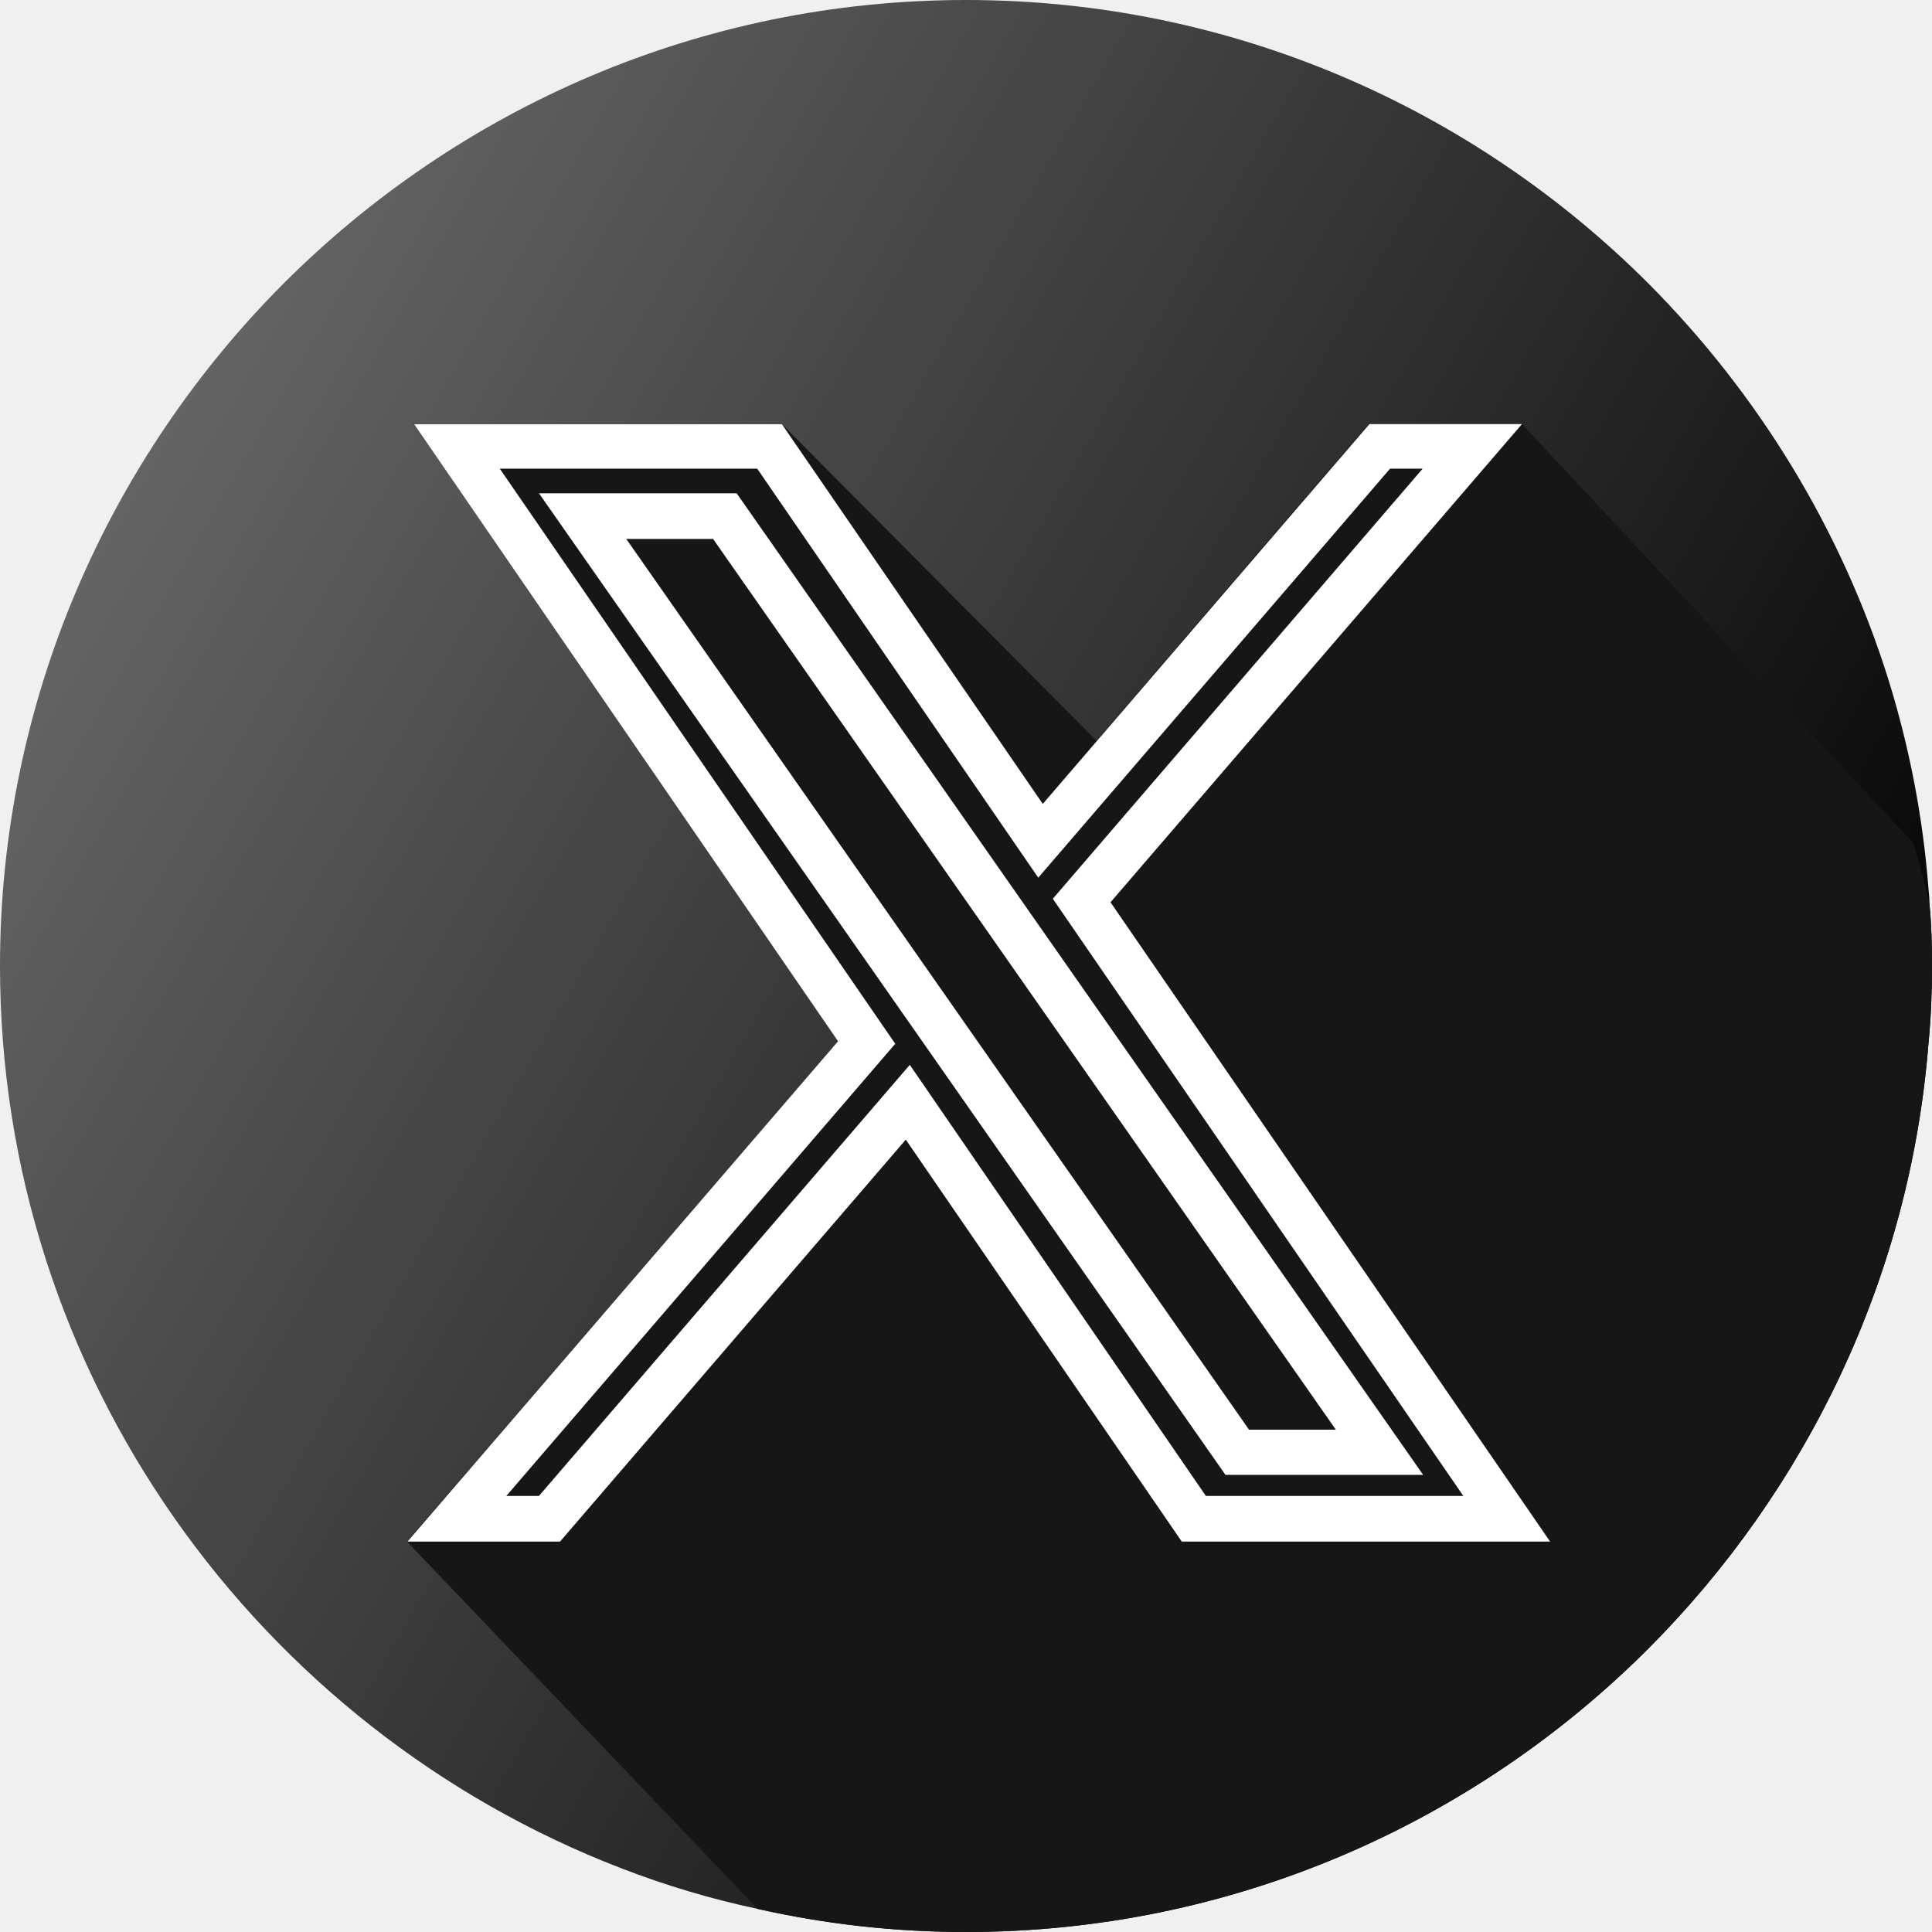
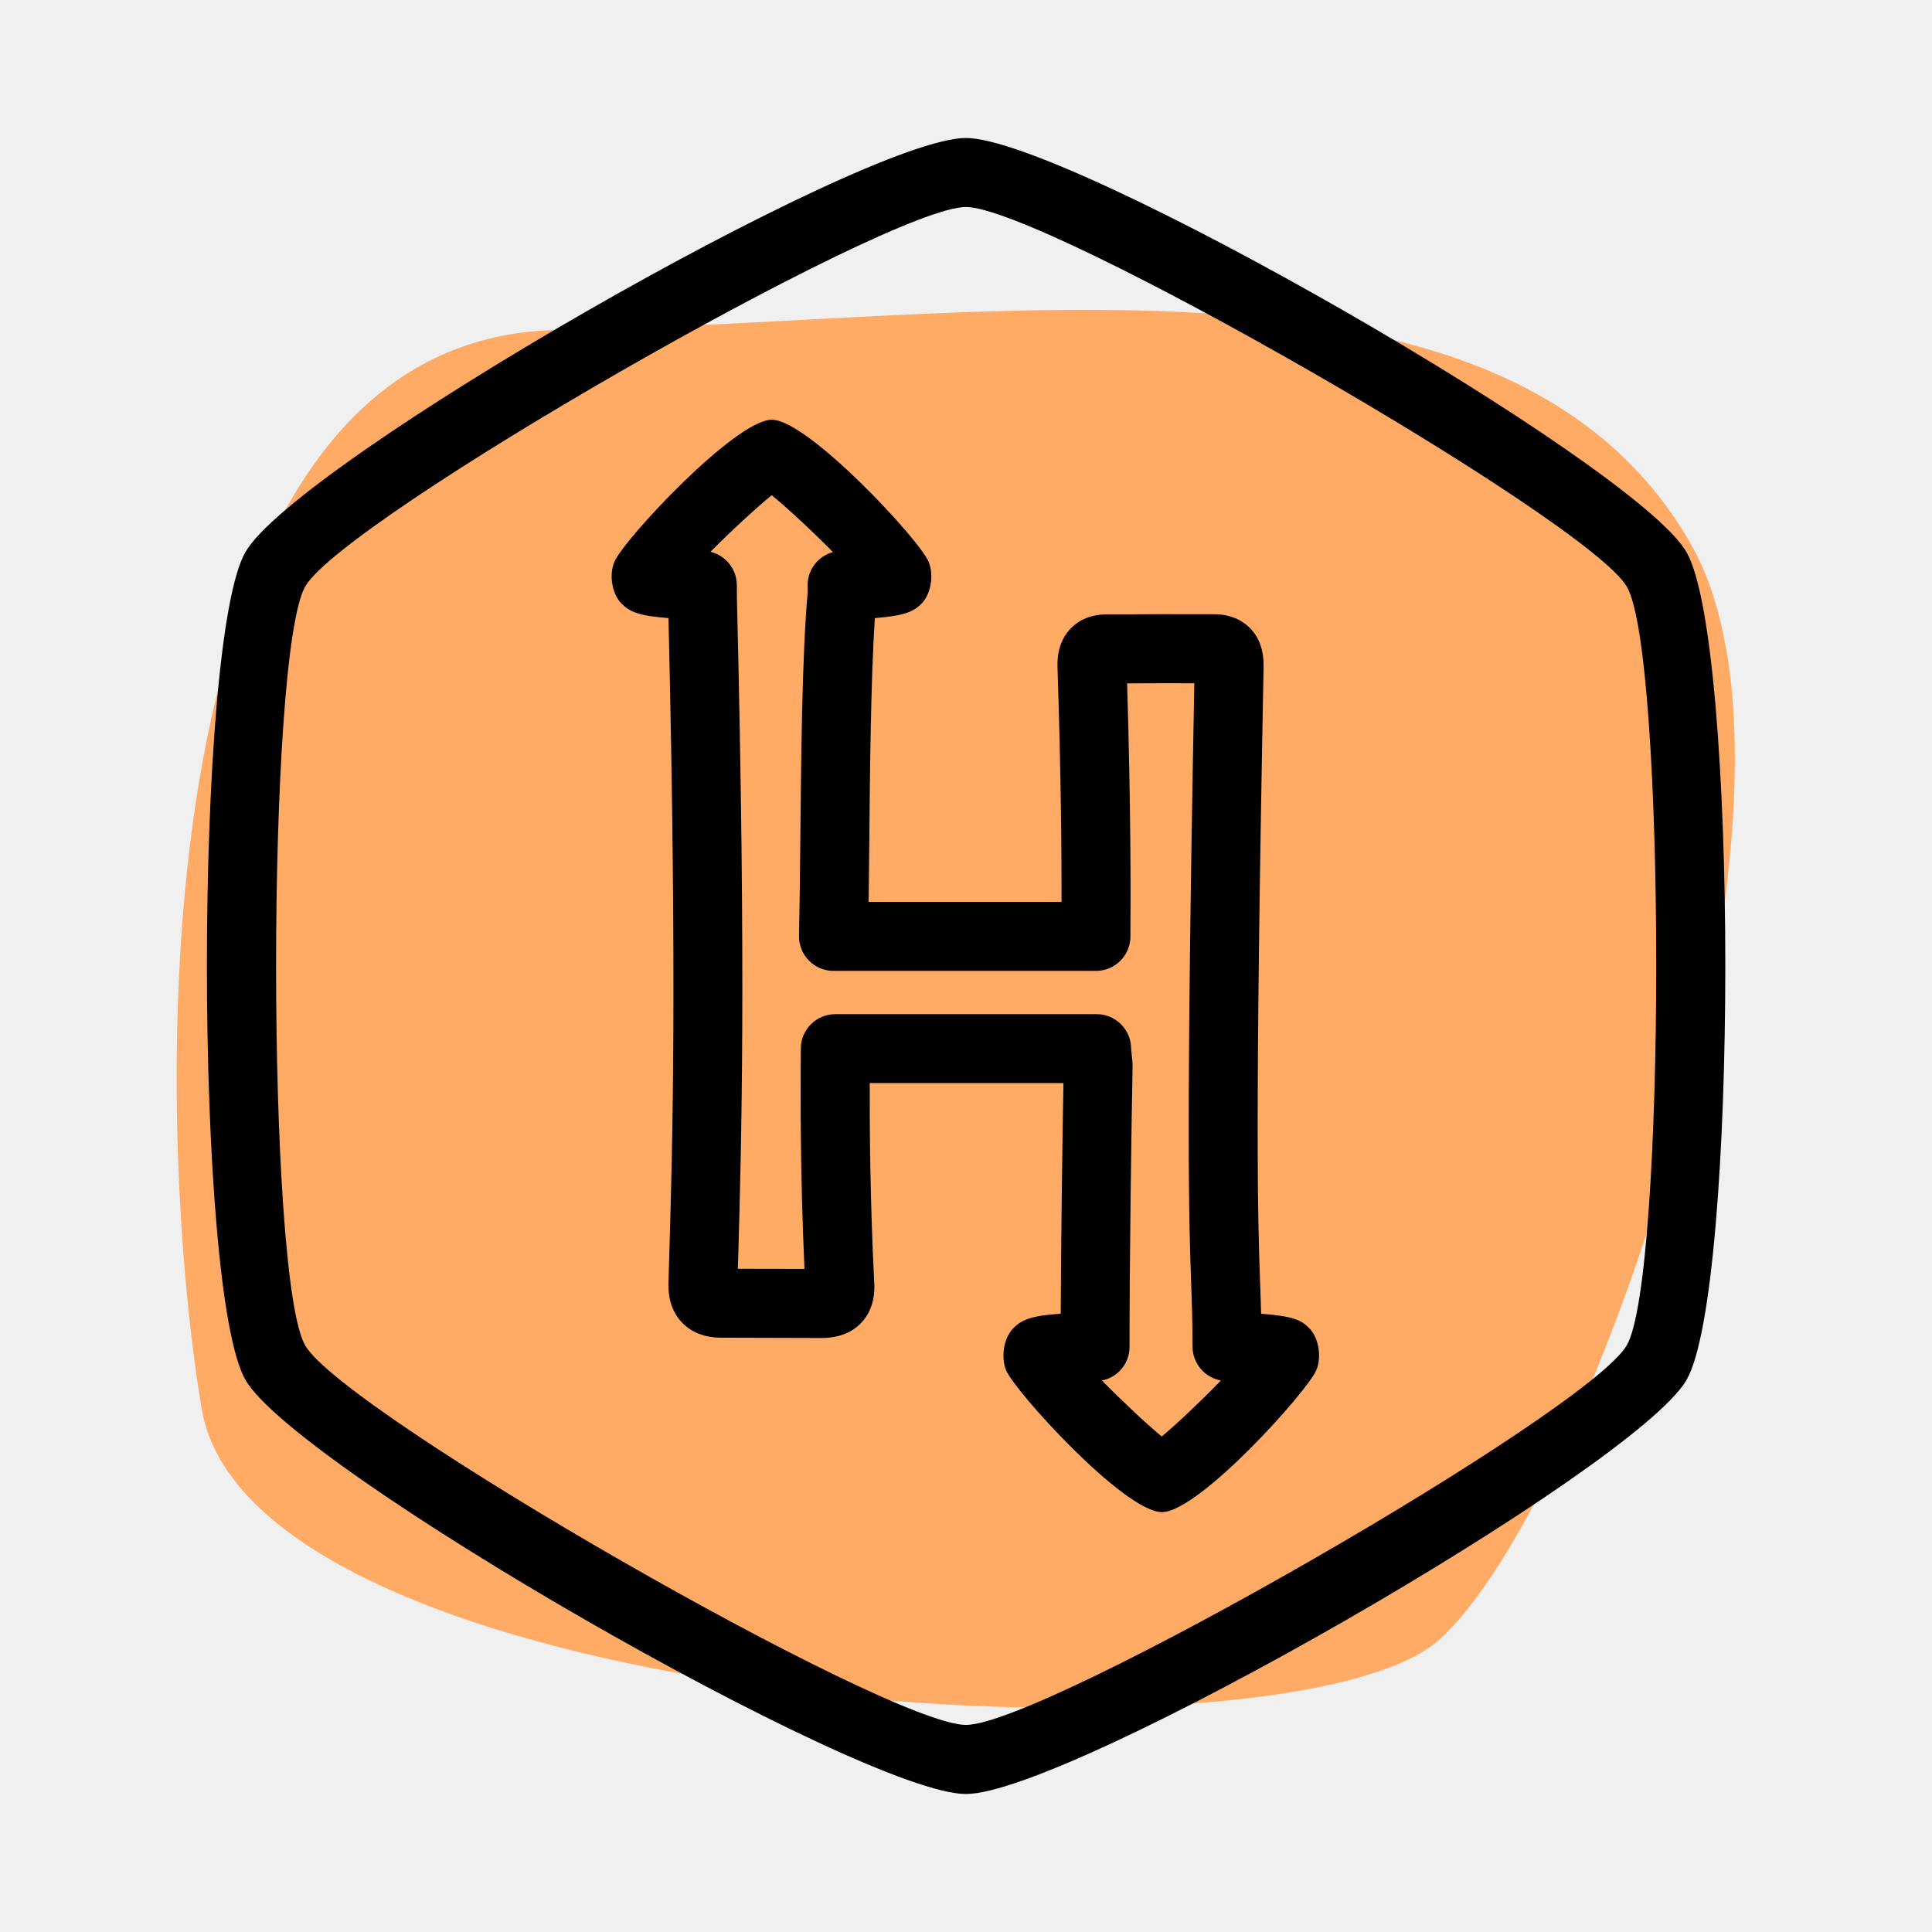
- <svg xmlns="http://www.w3.org/2000/svg" viewBox="0 0 38.5 38.5" id="x">
-   <defs>
-     <linearGradient id="a" x1="2.59" x2="35.91" y1="9.63" y2="28.87" gradientUnits="userSpaceOnUse">
-       <stop offset="0" stop-color="#646464" />
-       <stop offset=".72" stop-color="#1d1d1d" />
-       <stop offset="1" />
-     </linearGradient>
-   </defs>
-   <g>
-     <g>
-       <path fill="url(#a)" d="M38.5,19.25c0,.52-.02,1.03-.07,1.54-.37,4.68-2.44,8.91-5.58,12.06-3.49,3.49-8.3,5.65-13.6,5.65-1.43,0-2.82-.16-4.15-.46-.94-.2-1.84-.47-2.72-.81C5.16,34.45,0,27.42,0,19.25c0-5.29,2.17-10.11,5.65-13.6C9.14,2.16,13.95,0,19.25,0s10.11,2.16,13.6,5.65c2.18,2.19,3.85,4.9,4.79,7.92.41,1.33.68,2.71.79,4.14.01.1.02.21.02.31.04.41.05.81.05,1.23Z" />
-       <g>
-         <path fill="#161616" d="M38.5,19.25c0,.52-.02,1.03-.07,1.54-.37,4.68-2.44,8.91-5.58,12.06-3.49,3.49-8.3,5.65-13.6,5.65-1.43,0-2.82-.16-4.15-.46l-6.99-7.32,8.59-9.97-8.46-12.31h7.33l6.28,6.32,5.43-6.32h3.04l7.81,8.36c.12.4.23.81.32,1.22.04.41.05.81.05,1.23Z" />
-         <path fill="#fff" d="M30.88,30.72h-7.33l-5.5-8.01-6.89,8.01h-3.04l8.58-9.97-8.45-12.3h7.33l5.2,7.57,6.51-7.57h3.04l-8.2,9.53,8.76,12.74ZM24.03,29.81h5.13l-8.18-11.9,7.37-8.57h-.65l-7.01,8.15-5.6-8.15h-5.13l7.88,11.46-7.75,9.01h.65l7.39-8.59,5.9,8.59ZM28.36,29.39h-3.94L10.74,9.83h3.94l13.68,19.56ZM24.89,28.49h1.73L14.21,10.74h-1.73l12.41,17.75Z" />
-       </g>
-     </g>
-   </g>
+ <svg xmlns="http://www.w3.org/2000/svg" enable-background="new 0 0 28 28" viewBox="0 0 28 28" id="hackerrank">
+   <path fill="#FFAB66" d="M20.875,23.75c-2.163,1.994-17.214,1.08-17.953-3.336C2.203,16.116,1.961,4.877,8.098,4.782C14.235,4.688,21.833,3.224,24.5,7.875C26.597,11.533,23.083,21.715,20.875,23.75z" />
+   <path d="M13.999,26c-1.499,0-9.696-4.71-10.441-6C2.813,18.715,2.812,9.295,3.557,8.001C4.297,6.711,12.495,2,13.999,2c1.491,0,9.688,4.708,10.441,5.998c0.752,1.287,0.753,10.71,0.001,12.004C23.691,21.291,15.494,26,13.999,26z M13.999,3c-1.14,0-9.015,4.522-9.575,5.499c-0.563,0.98-0.564,10.027-0.001,11c0.564,0.977,8.44,5.5,9.576,5.5c1.133,0,9.01-4.524,9.577-5.501c0.569-0.979,0.57-10.022,0.001-10.996C23.006,7.525,15.129,3,13.999,3z" />
+   <path d="M16.84,21.915L16.84,21.915c-0.551-0.005-2.133-1.753-2.258-2.054c-0.078-0.188-0.038-0.471,0.106-0.614c0.126-0.126,0.27-0.179,0.685-0.208c0.005-1.102,0.024-2.536,0.039-3.342h-2.807c-0.002,0.614,0.003,1.657,0.065,2.891c0.014,0.241-0.05,0.438-0.189,0.584c-0.138,0.145-0.332,0.219-0.577,0.219c-0.002,0-0.004,0-0.007,0l-1.437-0.004c-0.241,0-0.434-0.073-0.572-0.216c-0.141-0.145-0.208-0.342-0.2-0.586l0.012-0.4c0.046-1.568,0.114-3.923-0.012-9.227C9.26,8.925,9.127,8.868,9.01,8.75C8.867,8.608,8.826,8.331,8.903,8.145c0.133-0.324,1.757-2.062,2.283-2.062c0.521,0,2.14,1.737,2.273,2.06c0.077,0.188,0.036,0.466-0.107,0.609c-0.116,0.115-0.247,0.172-0.673,0.206c-0.059,0.901-0.071,2.219-0.081,3.302c-0.003,0.289-0.006,0.563-0.009,0.811h2.796c0.001-0.631-0.006-1.793-0.059-3.405c-0.007-0.23,0.057-0.417,0.189-0.555c0.088-0.092,0.246-0.202,0.503-0.206c0.529-0.004,1.057-0.005,1.584-0.003c0.264,0.001,0.426,0.111,0.516,0.203c0.134,0.137,0.199,0.325,0.195,0.558c-0.13,6.719-0.082,8.041-0.051,8.916c0.006,0.158,0.011,0.303,0.015,0.461c0.474,0.036,0.578,0.092,0.692,0.203c0.146,0.143,0.188,0.426,0.108,0.615c-0.124,0.299-1.689,2.045-2.234,2.057l0,0C16.845,21.915,16.842,21.915,16.84,21.915z M15.97,20.007c0.288,0.294,0.64,0.624,0.867,0.812c0.225-0.188,0.573-0.518,0.857-0.812c-0.234-0.042-0.411-0.247-0.411-0.492c0-0.371-0.009-0.612-0.019-0.9c-0.032-0.874-0.079-2.19,0.045-8.713c-0.324-0.001-0.65,0-0.974,0.002c0.058,1.909,0.051,3.145,0.048,3.563v0.104c0,0.276-0.224,0.5-0.5,0.5h-3.803c-0.135,0-0.264-0.054-0.357-0.15c-0.095-0.097-0.146-0.227-0.143-0.361c0.008-0.348,0.013-0.805,0.018-1.309c0.012-1.242,0.026-2.788,0.108-3.667l-0.002-0.101c0-0.229,0.155-0.424,0.367-0.482c-0.294-0.299-0.655-0.635-0.887-0.824c-0.23,0.188-0.592,0.522-0.888,0.82c0.221,0.053,0.383,0.251,0.383,0.486v0.149c0.137,5.54,0.065,7.973,0.02,9.583l-0.006,0.173l0.966,0.002c-0.063-1.407-0.057-2.527-0.054-3.021l0.001-0.171c0-0.276,0.224-0.5,0.5-0.5h3.787c0.276,0,0.5,0.224,0.5,0.5c0.016,0.146,0.022,0.209,0.021,0.284c-0.017,0.829-0.044,2.809-0.044,4.036C16.372,19.759,16.2,19.962,15.97,20.007z M11.369,7.043L11.369,7.043L11.369,7.043z" />
</svg>
